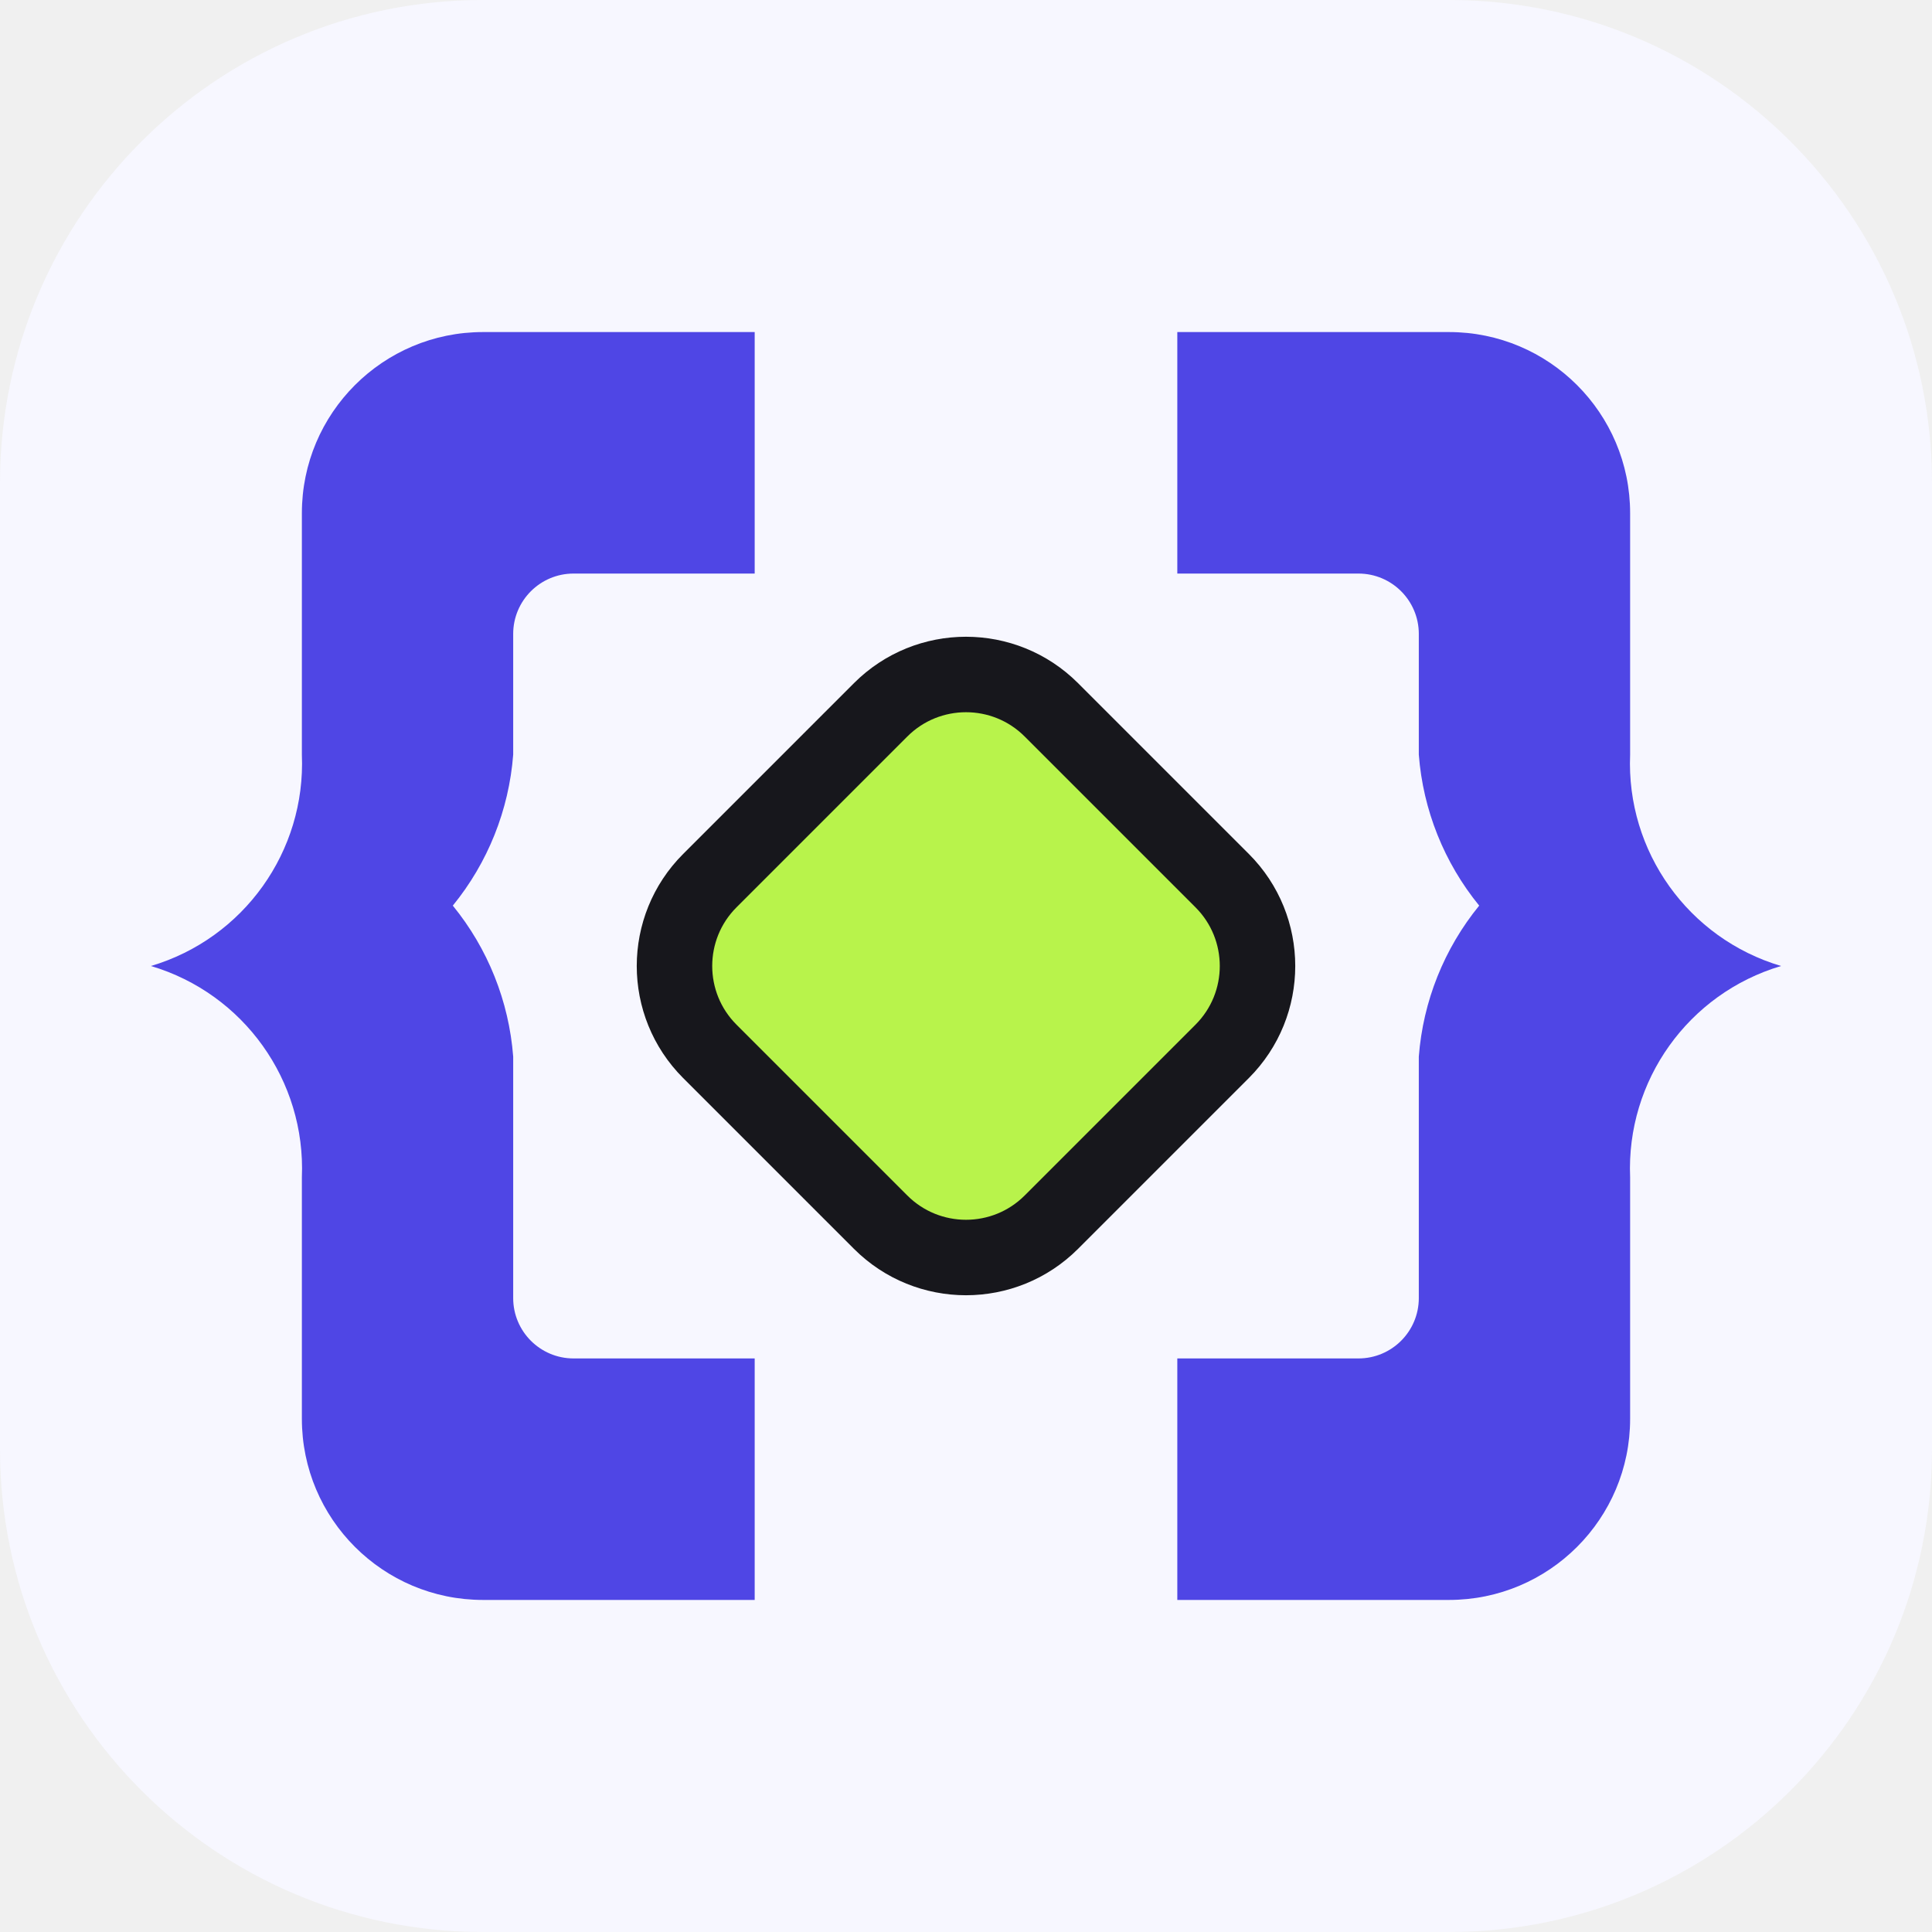
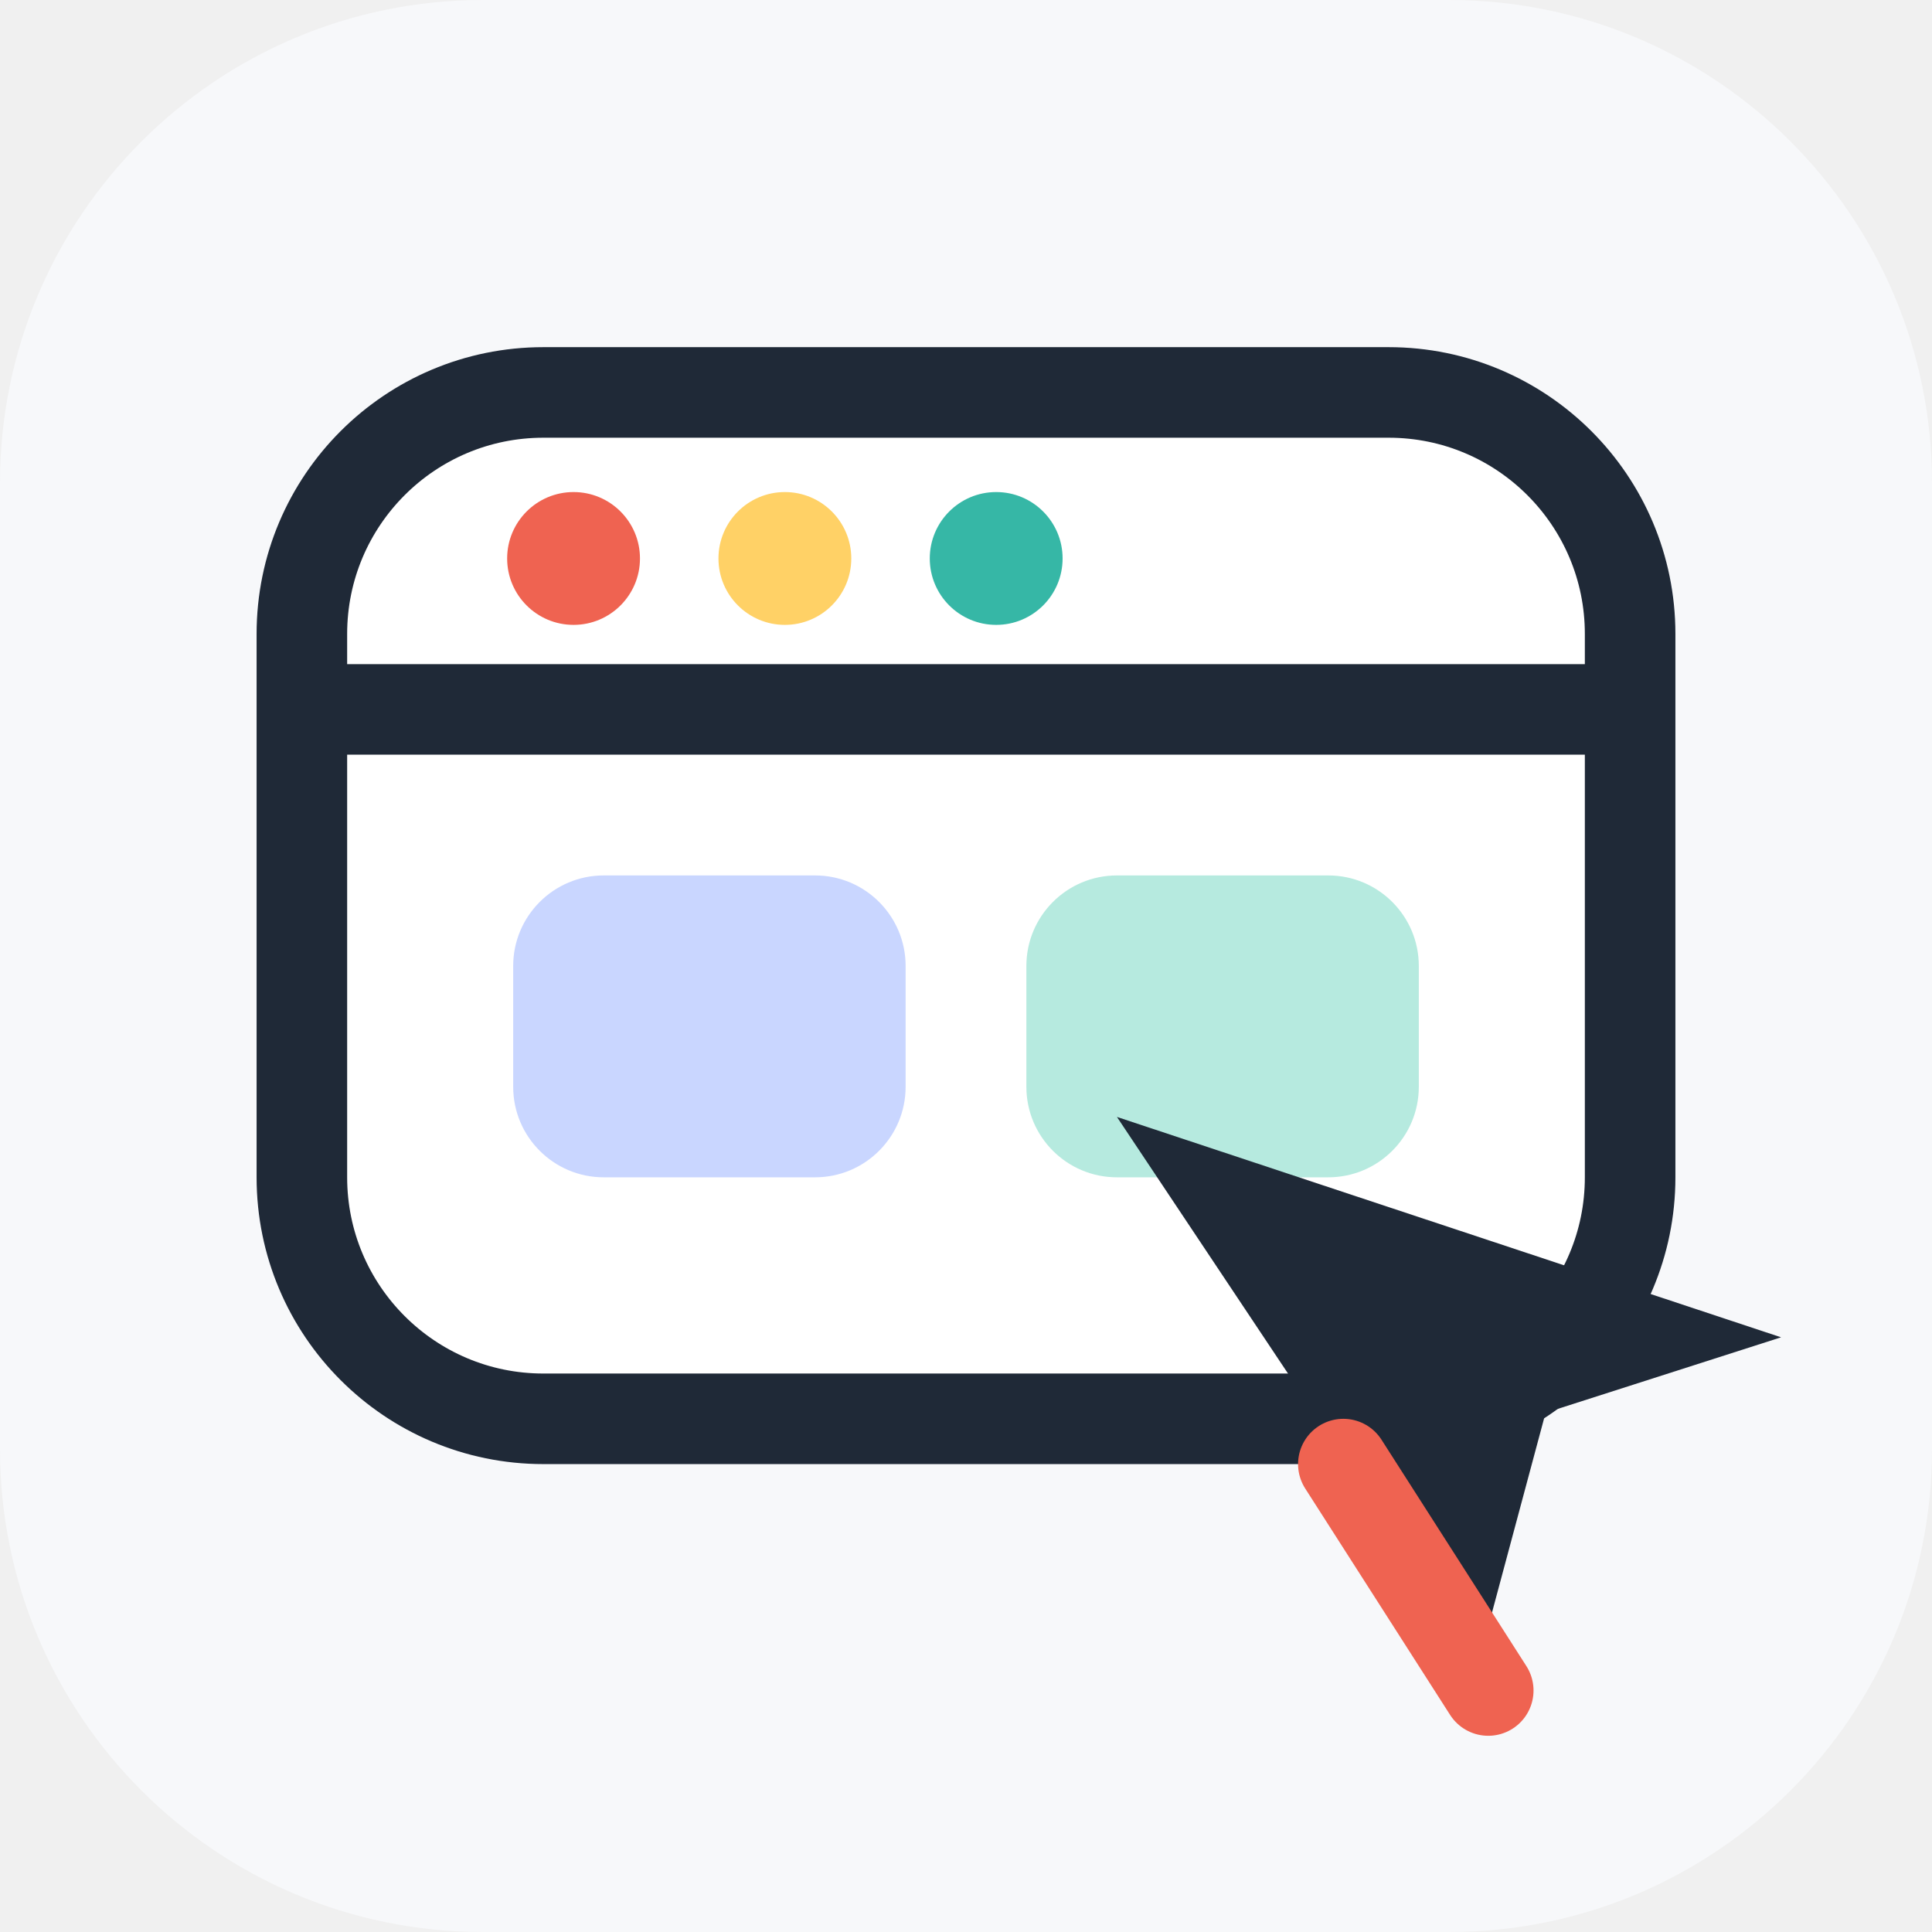
<svg xmlns="http://www.w3.org/2000/svg" viewBox="0 0 64 64" role="img" aria-label="Synergy Frontend Kit icon">
-   <rect width="64" height="64" rx="16" fill="#f7f7ff" />
-   <path d="M25 11H16a6 6 0 0 0-6 6v8a7 7 0 0 1-5 7 7 7 0 0 1 5 7v8a6 6 0 0 0 6 6h9v-8h-6a2 2 0 0 1-2-2v-8a9 9 0 0 0-2-5 9 9 0 0 0 2-5v-4a2 2 0 0 1 2-2h6v-8Z" fill="#4f46e5" />
-   <path d="M39 11h9a6 6 0 0 1 6 6v8a7 7 0 0 0 5 7 7 7 0 0 0-5 7v8a6 6 0 0 1-6 6h-9v-8h6a2 2 0 0 0 2-2v-8a9 9 0 0 1 2-5 9 9 0 0 1-2-5v-4a2 2 0 0 0-2-2h-6v-8Z" fill="#4f46e5" />
-   <rect x="24" y="24" width="16" height="16" rx="4" transform="rotate(45 32 32)" fill="#b8f34b" stroke="#17171c" stroke-width="2.5" />
+   <rect width="64" height="64" rx="16" fill="#f7f8fa" />
+   <rect x="10" y="13" width="44" height="34" rx="8" fill="#ffffff" stroke="#1f2937" stroke-width="3" />
+   <path d="M11.5 23.5h41" stroke="#1f2937" stroke-width="3" stroke-linecap="round" />
+   <circle cx="19" cy="18.5" r="2.2" fill="#ef6351" />
+   <circle cx="26" cy="18.5" r="2.2" fill="#ffd166" />
+   <circle cx="33" cy="18.5" r="2.2" fill="#36b7a6" />
+   <rect x="17" y="29" width="13" height="10" rx="3" fill="#c9d6ff" />
+   <rect x="34" y="29" width="13" height="10" rx="3" fill="#b6eadf" />
+   <path d="M37 37l12 18 2.2-8.2 7.8-2.5L37 37z" fill="#1f2937" />
+   <path d="M44.5 48.5l4.8 7.5" stroke="#ef6351" stroke-width="3" stroke-linecap="round" />
</svg>
